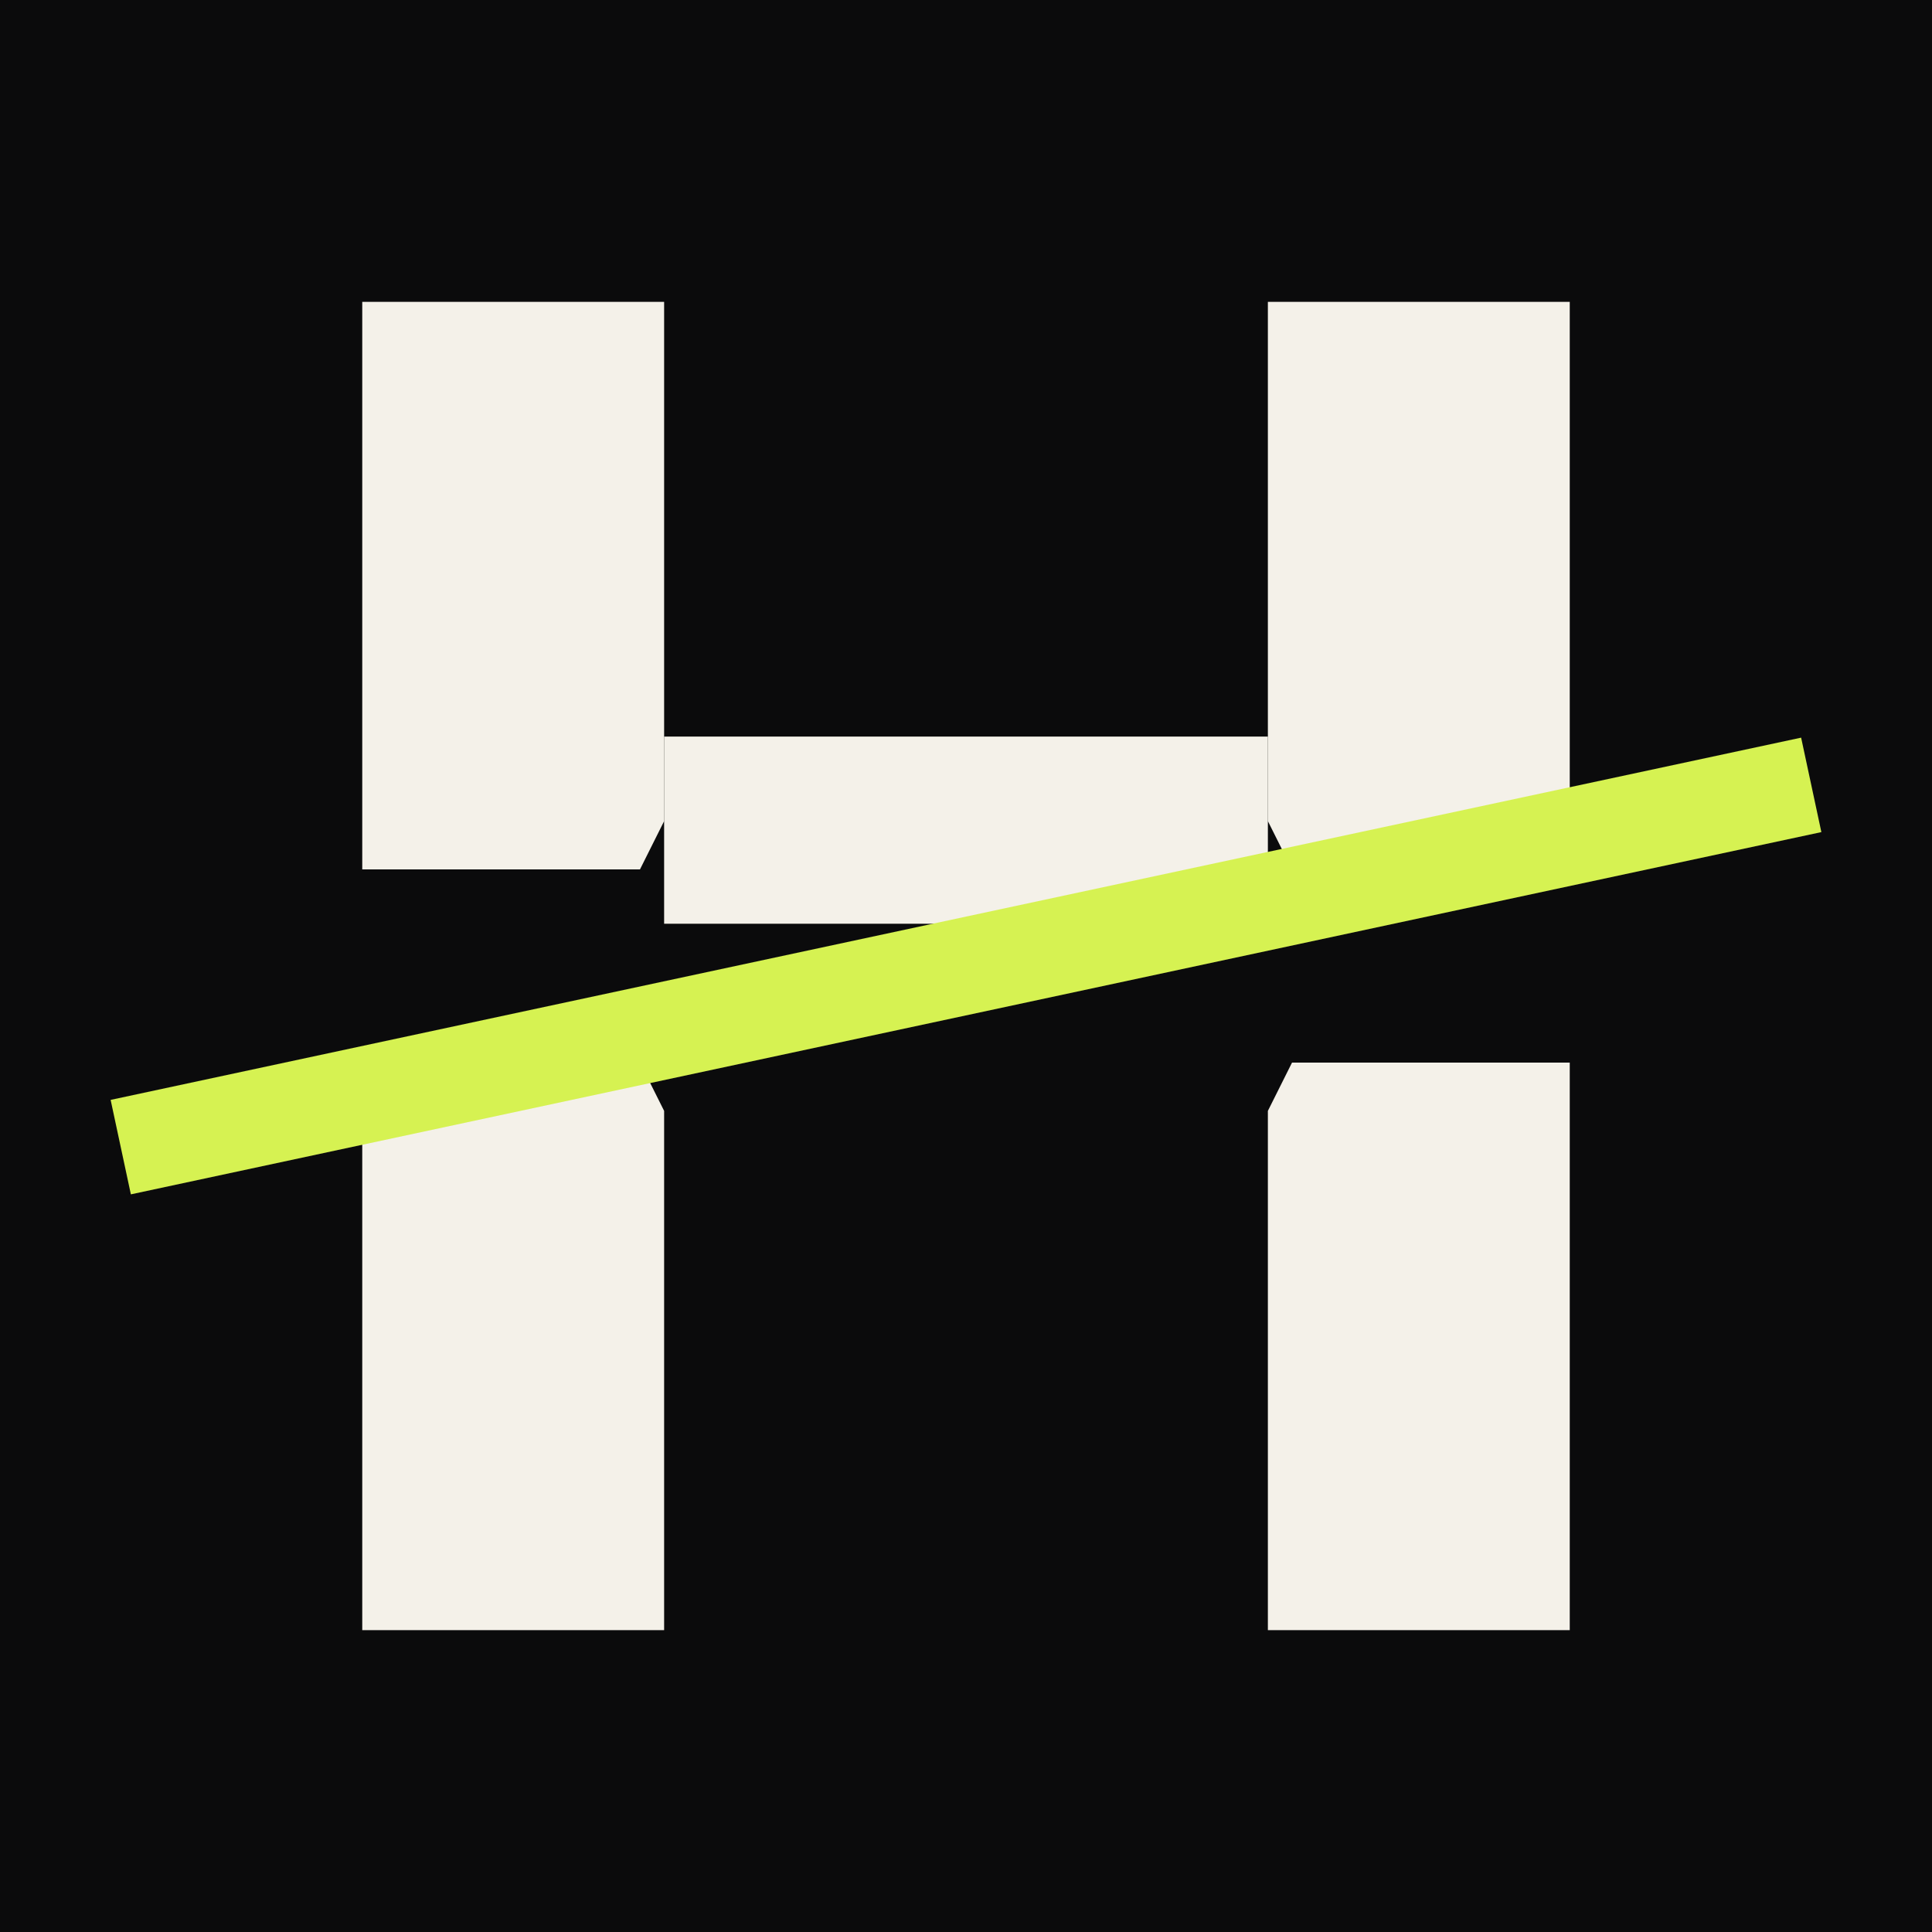
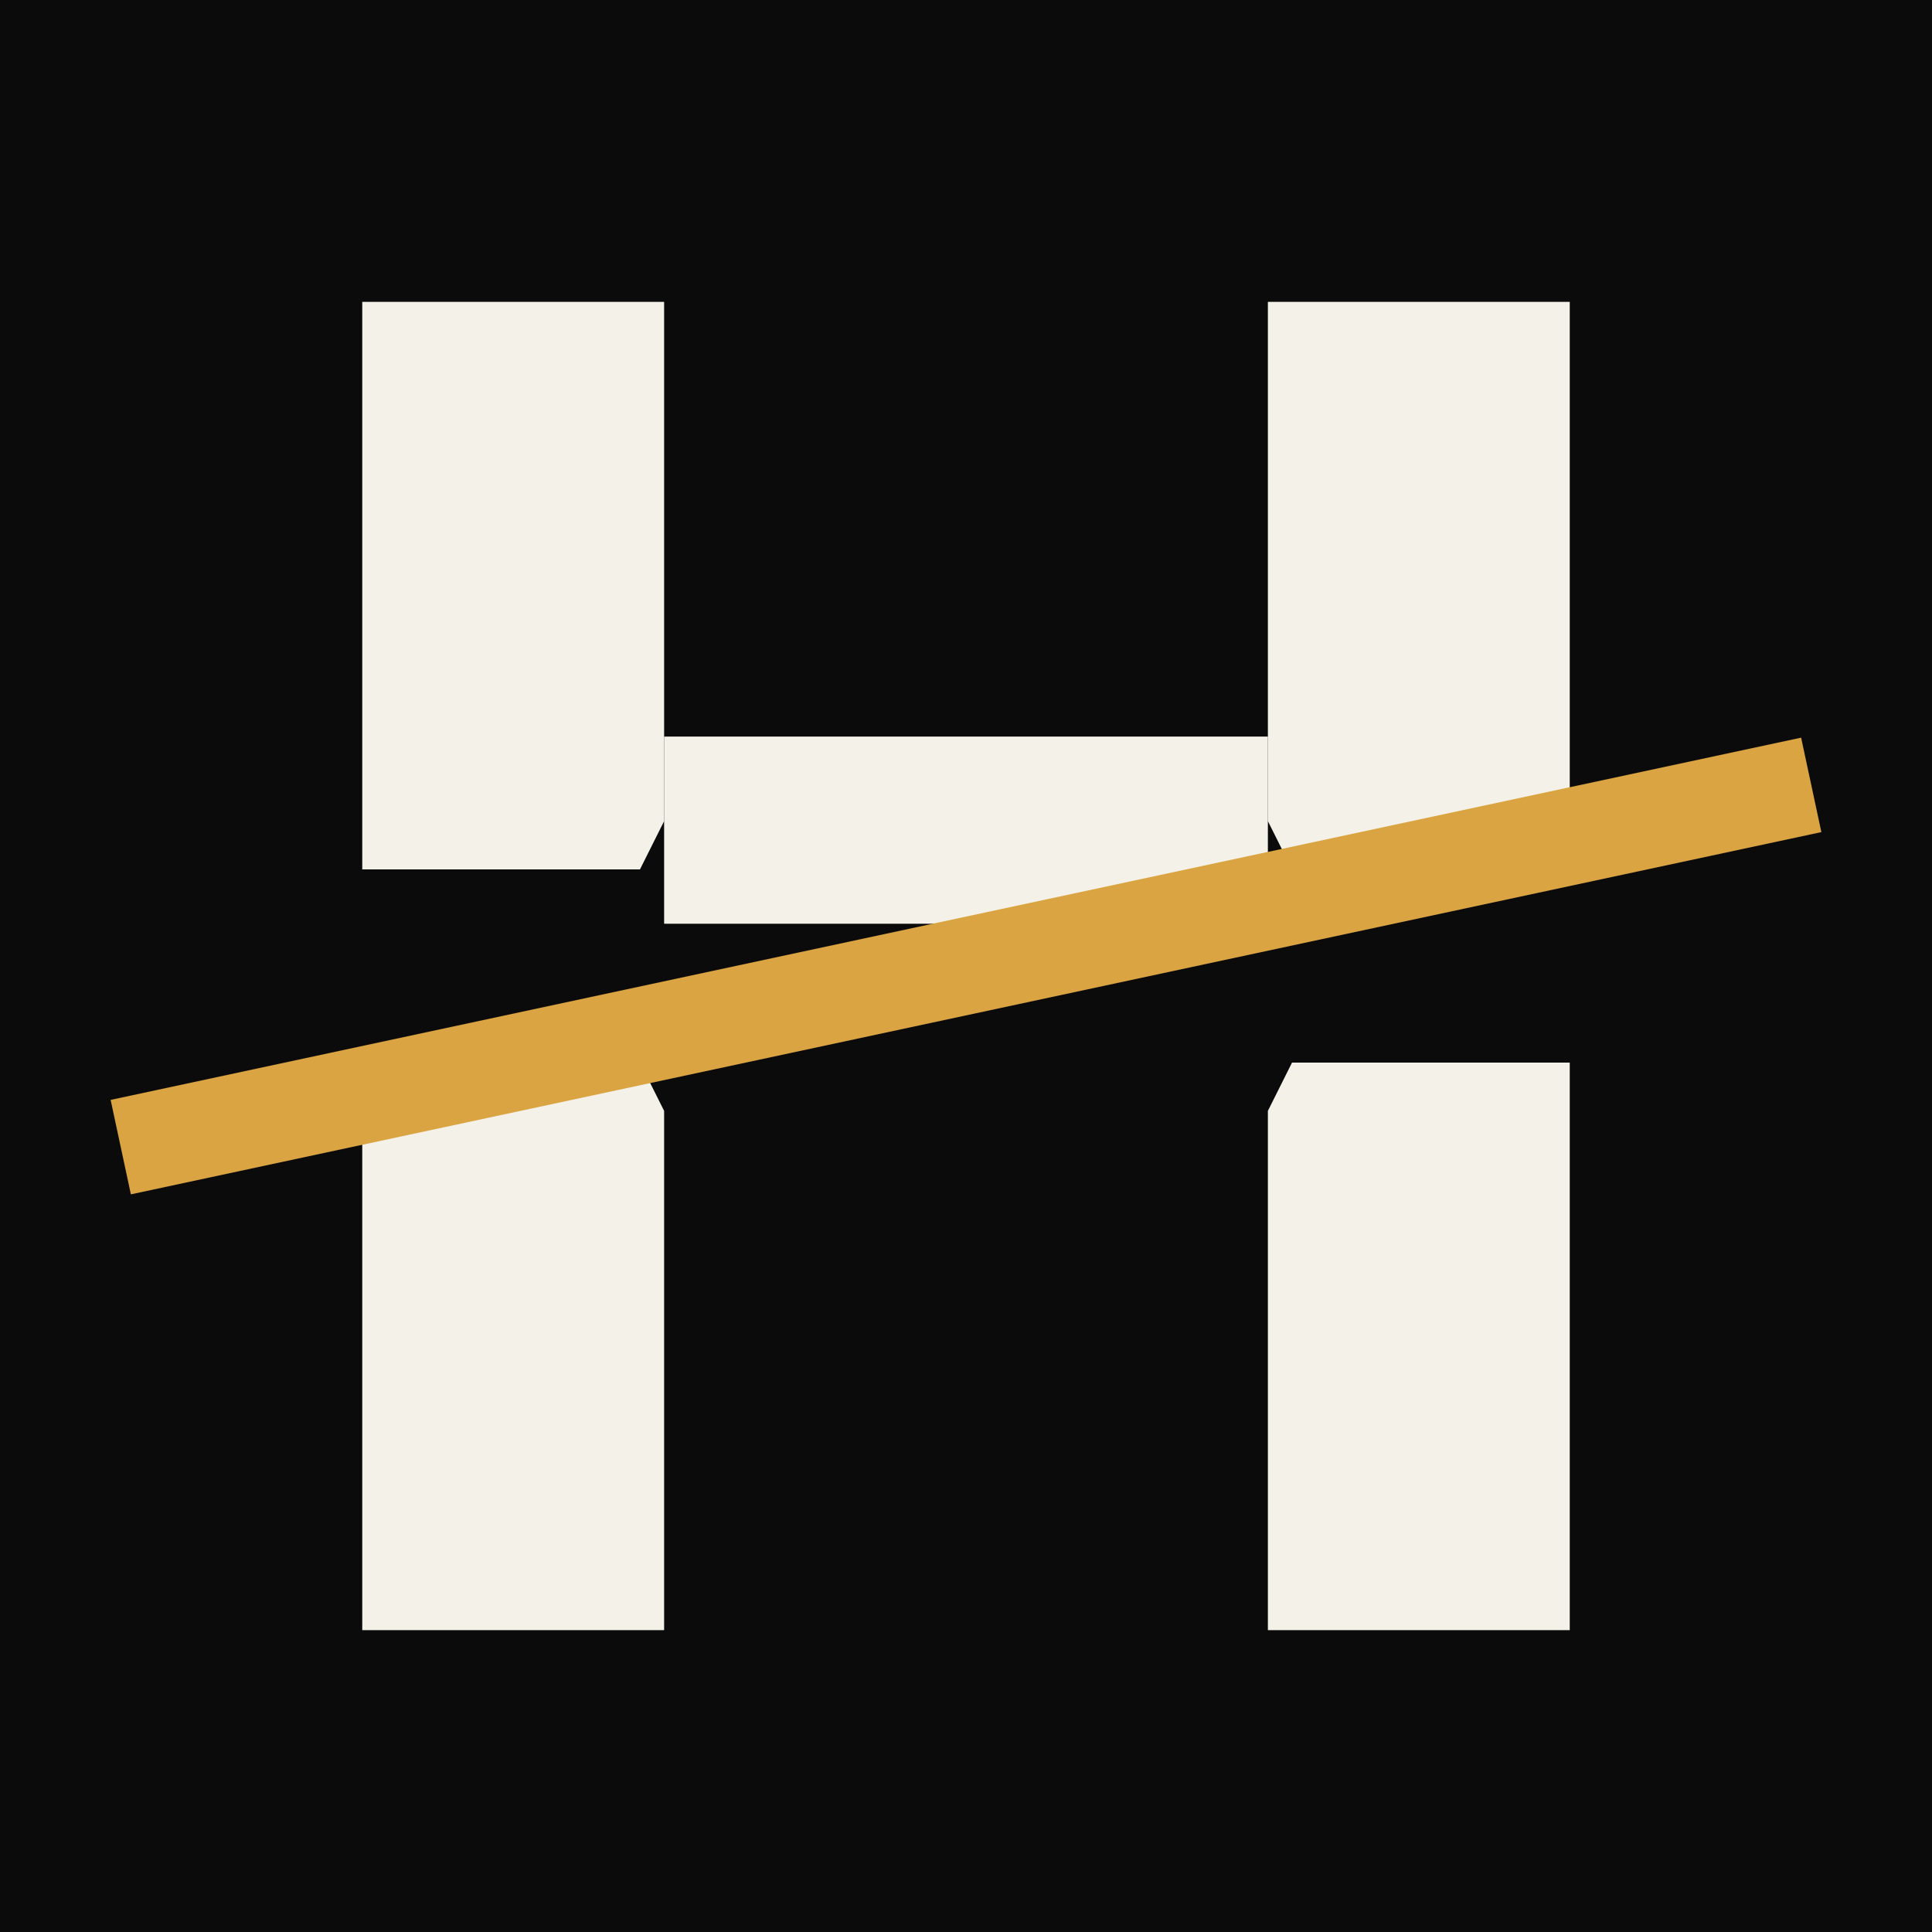
<svg xmlns="http://www.w3.org/2000/svg" viewBox="0 0 32 32">
  <rect width="32" height="32" fill="#0b0b0c" />
  <g fill="#f4f1e9">
    <path d="M6 5h5v8.6l-.4.8H6V5zM21 5h5v9.4h-4.6l-.4-.8V5z" />
    <path d="M6 17.6h4.6l.4.8V27H6v-9.4zM21 18.4l.4-.8H26V27h-5v-8.6z" />
    <path d="M11 12.2h10v3.1H11z" />
  </g>
-   <path d="M2 19 L30 13" stroke="#d6f252" stroke-width="1.6" fill="none" />
+   <path d="M2 19 L30 13" stroke="#d9a441" stroke-width="1.6" fill="none" />
</svg>
